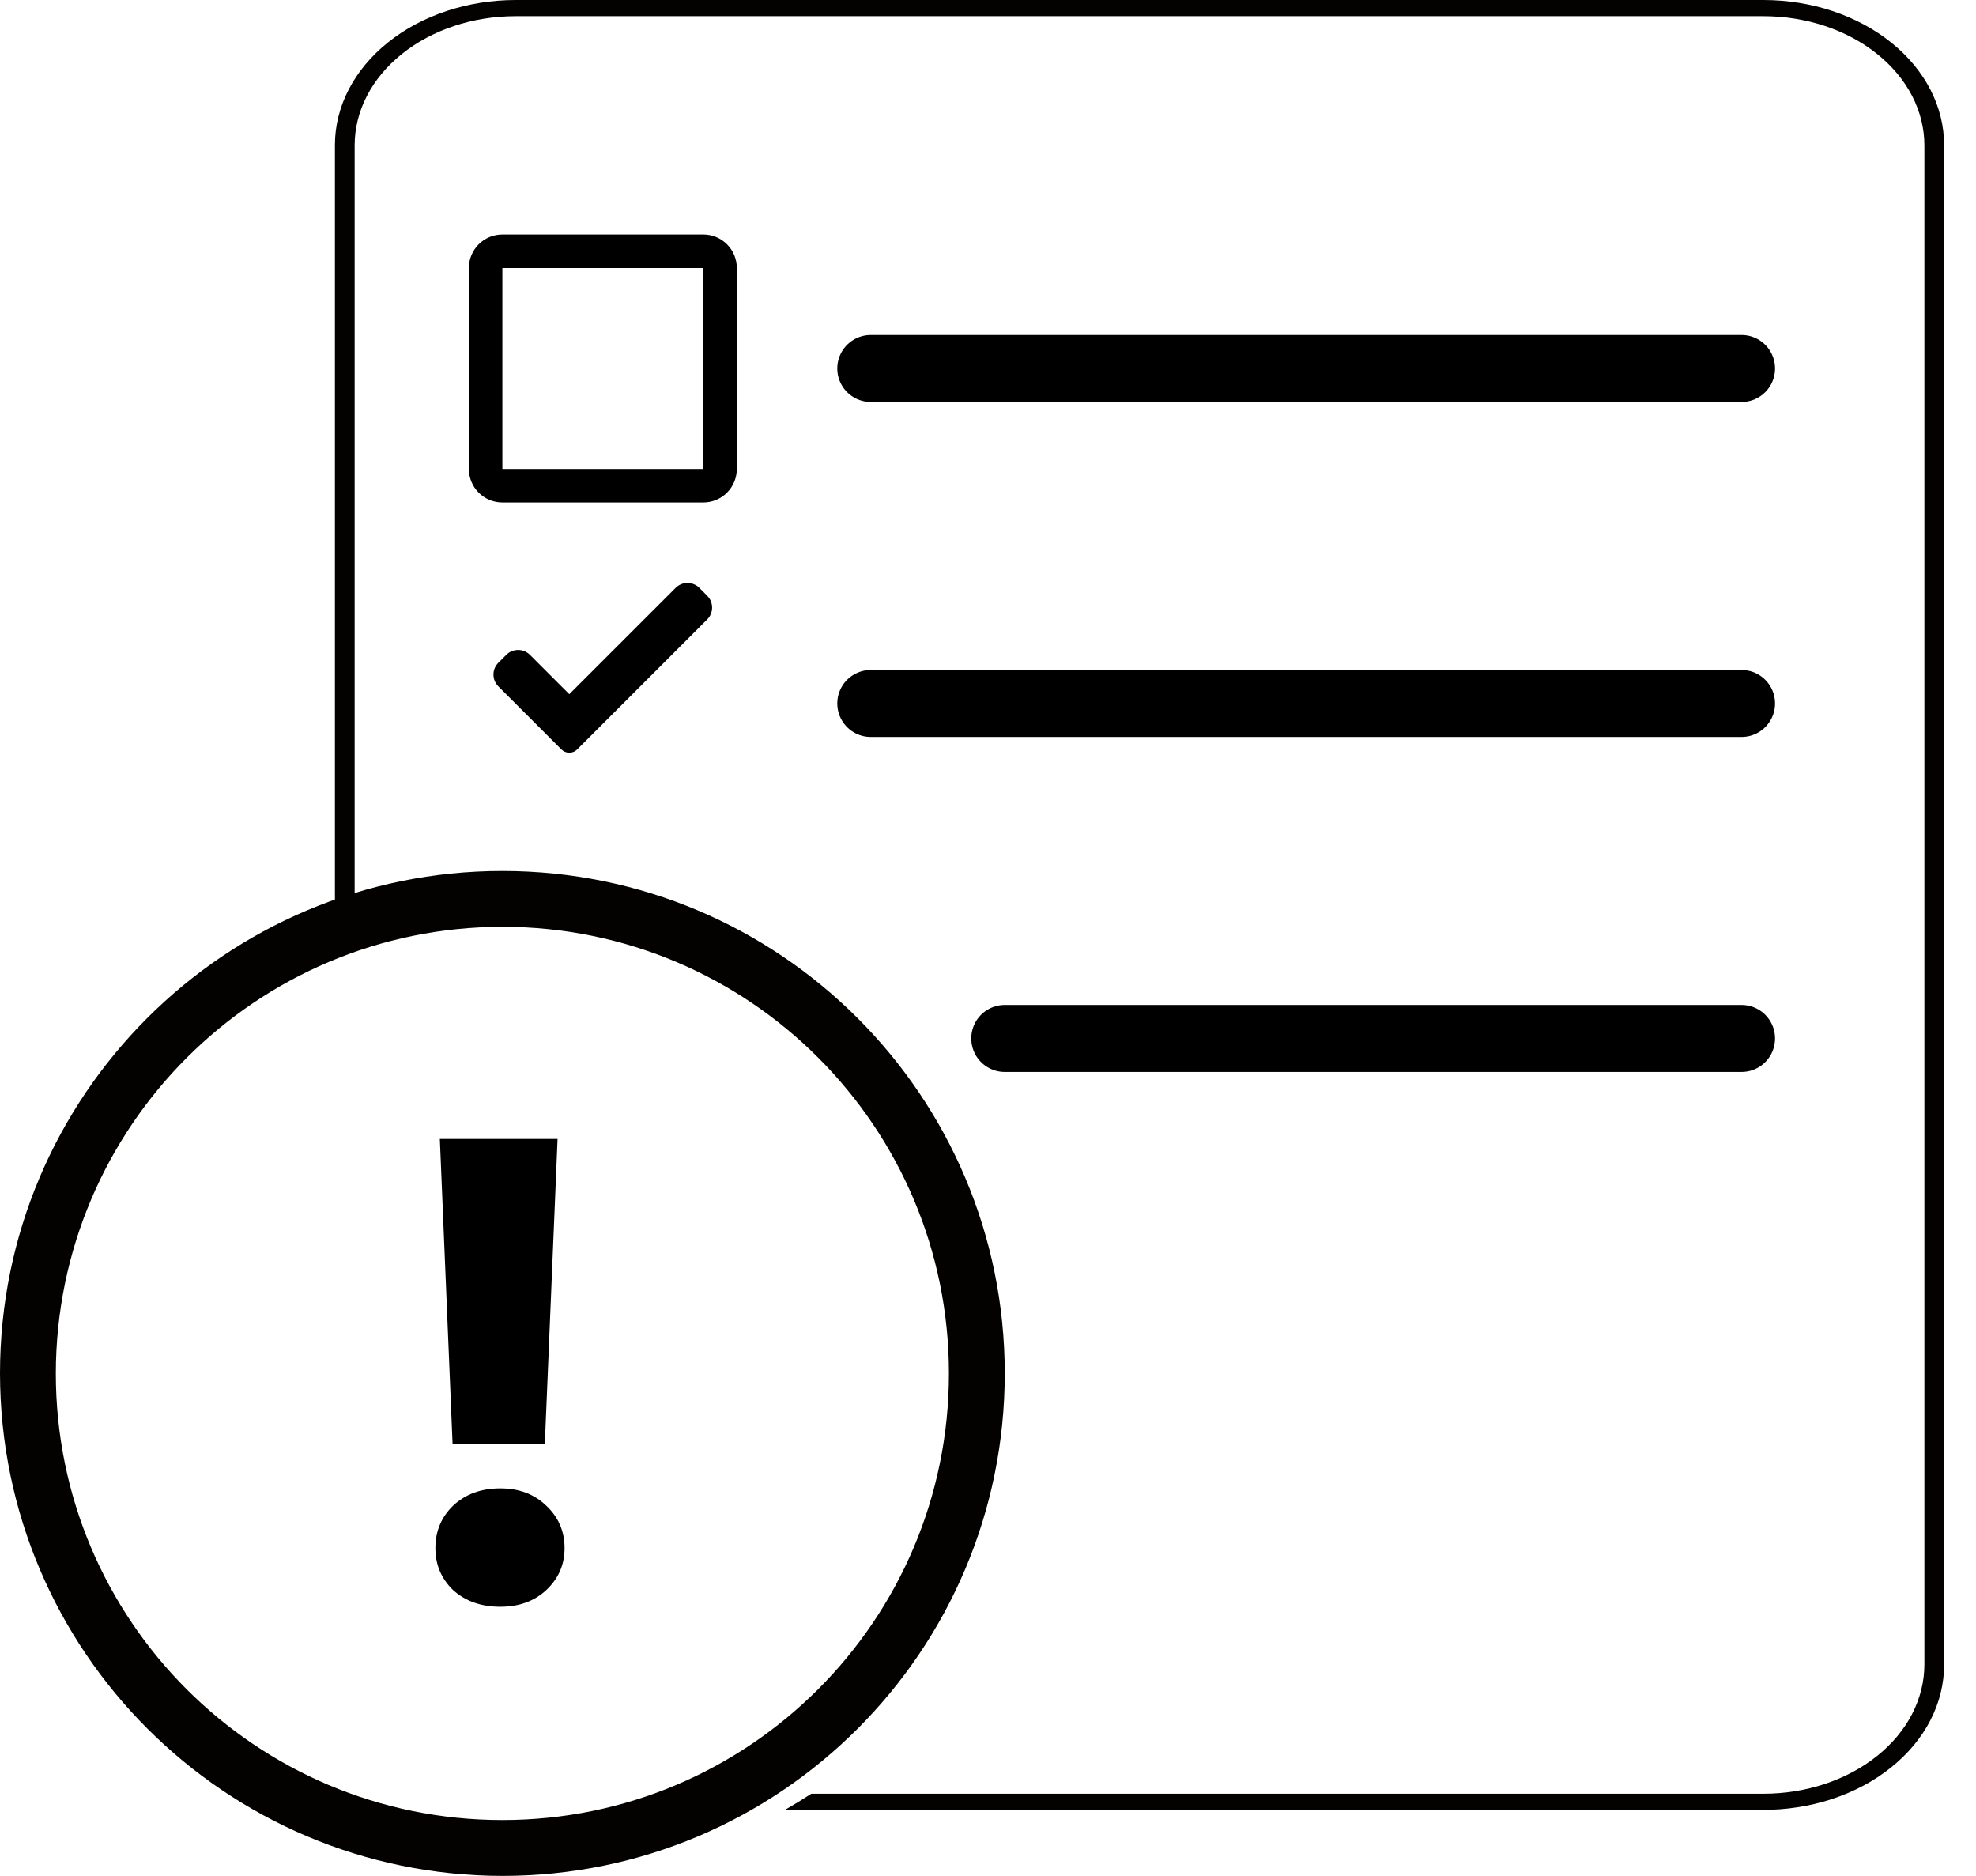
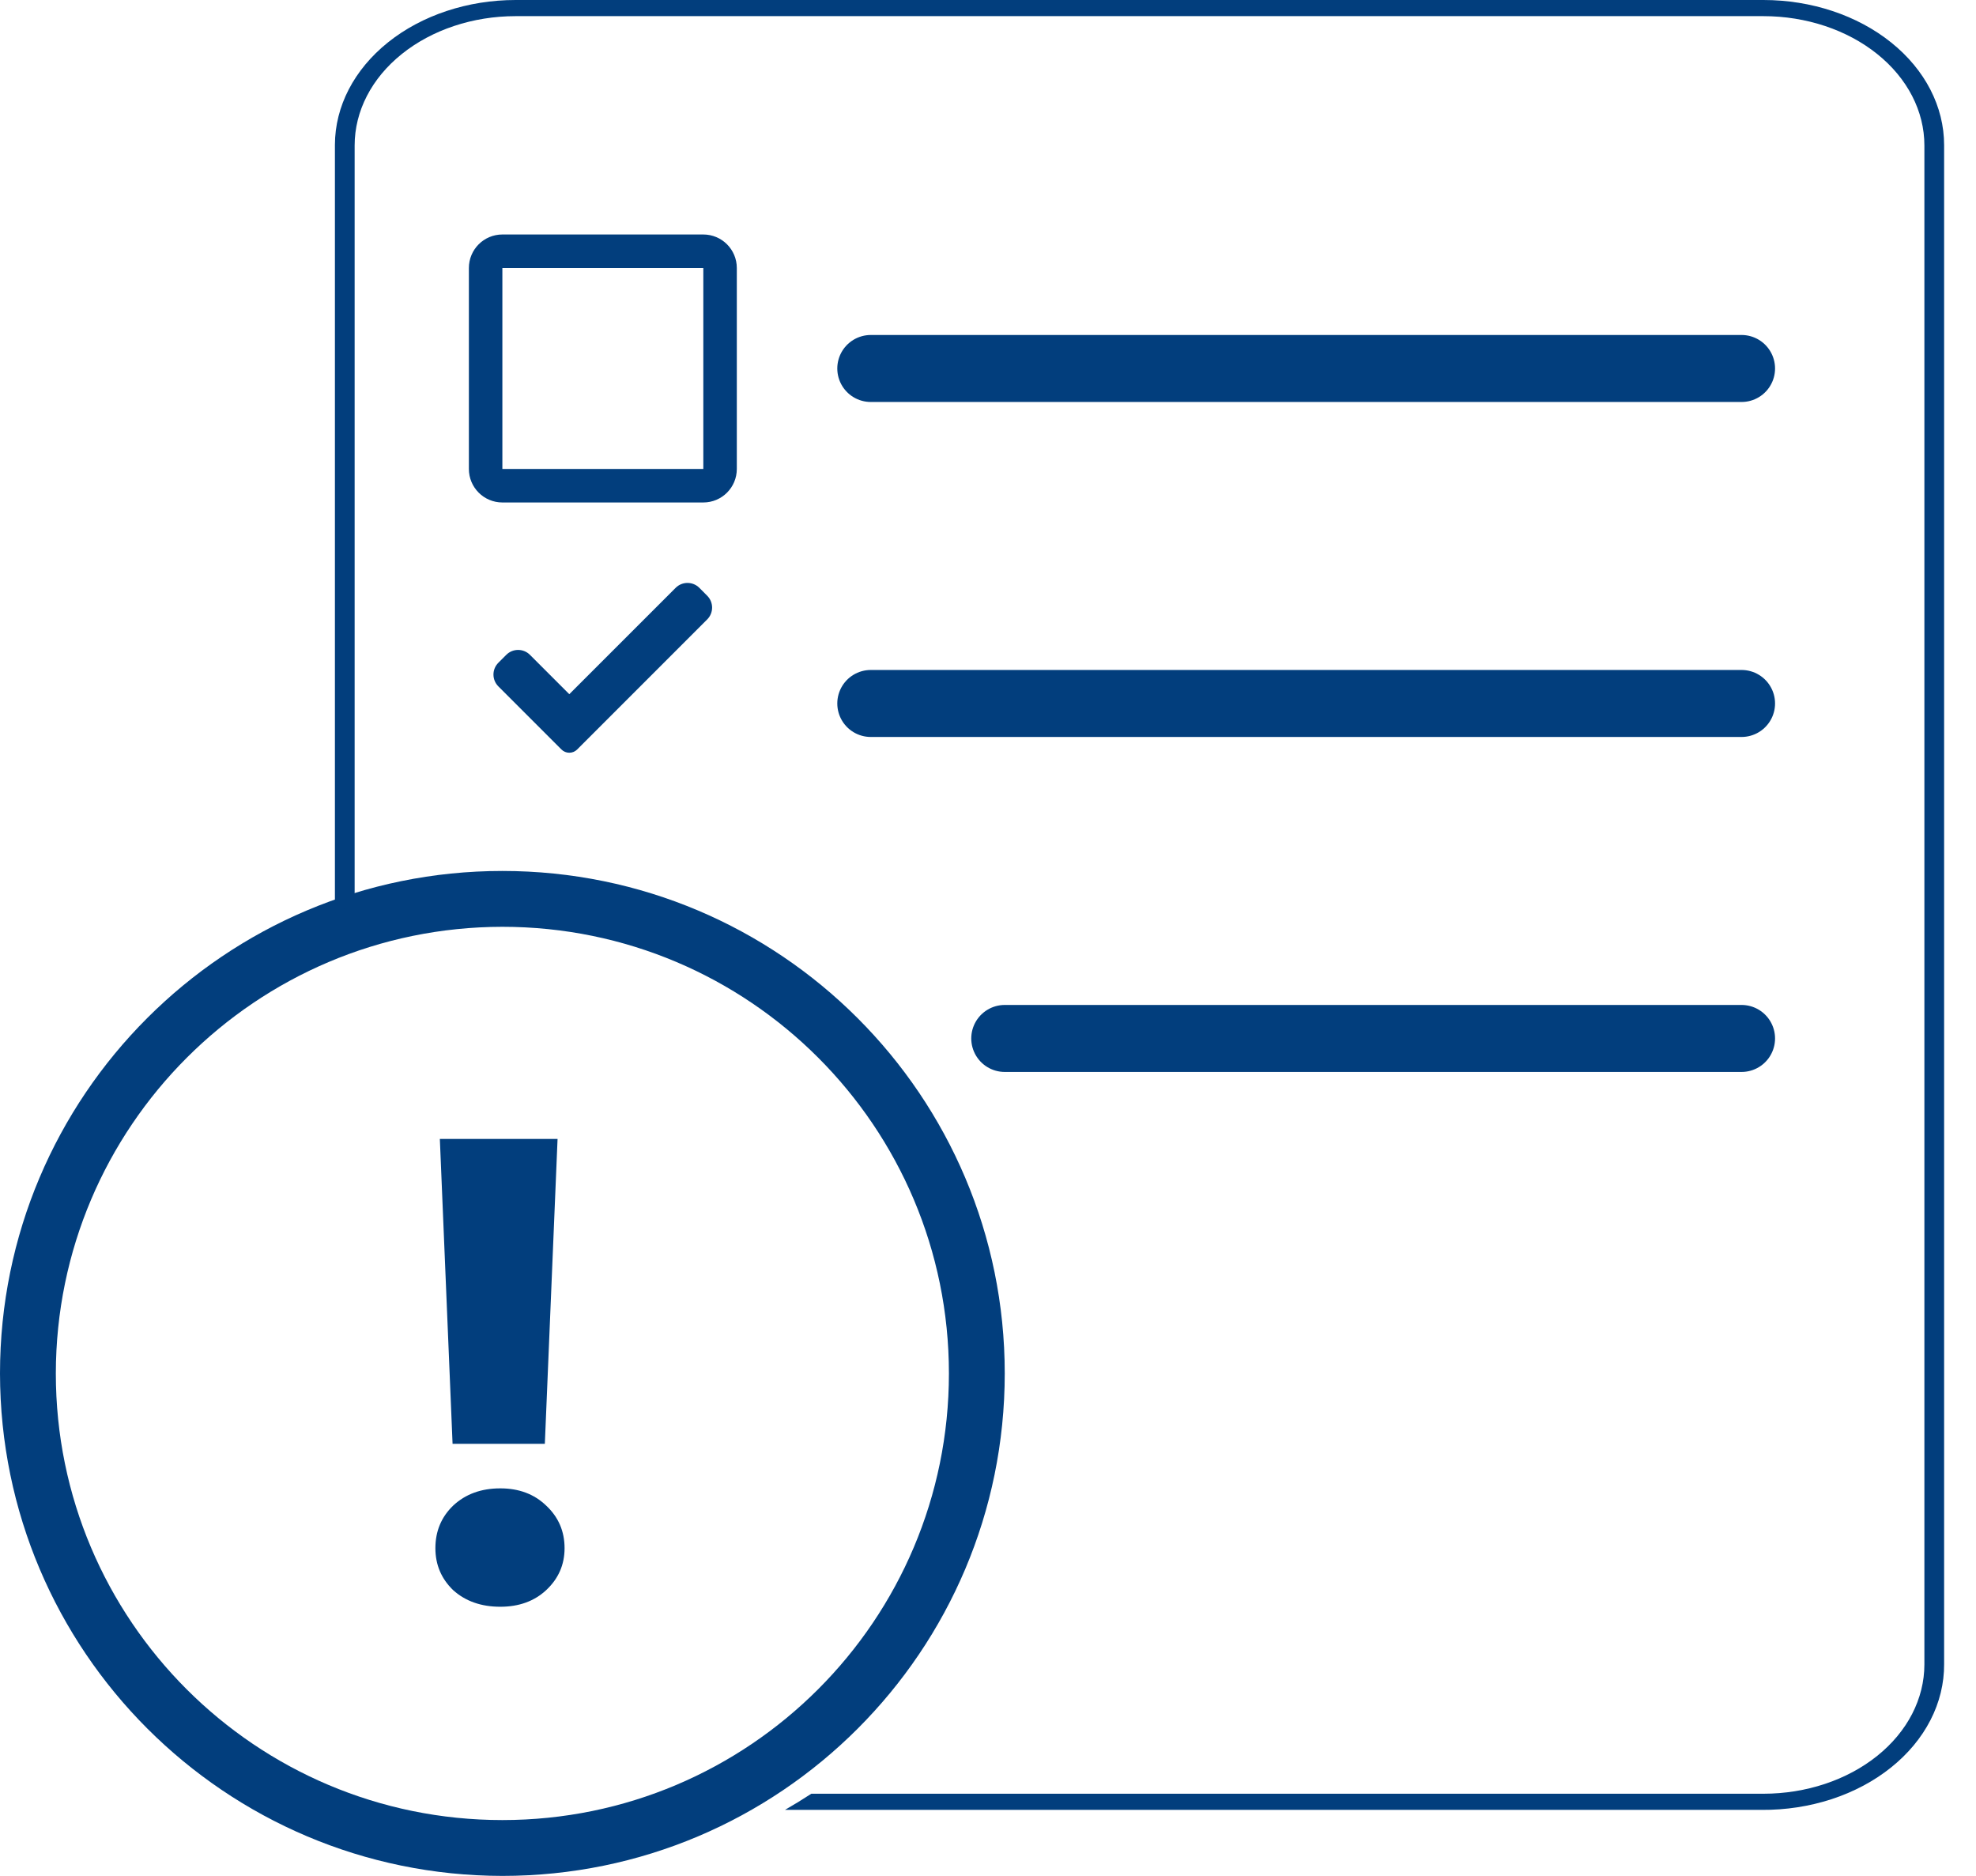
<svg xmlns="http://www.w3.org/2000/svg" width="59" height="56" viewBox="0 0 59 56" fill="none">
-   <path d="M15 56C23.284 56 30 49.284 30 41C30 32.716 23.284 26 15 26C6.716 26 0 32.716 0 41C0.01 49.28 6.72 55.99 15 56ZM15 27.667C22.364 27.667 28.333 33.636 28.333 41C28.333 48.364 22.364 54.333 15 54.333C7.636 54.333 1.667 48.364 1.667 41C1.675 33.64 7.64 27.675 15 27.667Z" fill="#040200" />
-   <path d="M26 11H52" stroke="black" stroke-width="2" stroke-linecap="round" stroke-linejoin="round" />
-   <path d="M26 21H52" stroke="black" stroke-width="2" stroke-linecap="round" stroke-linejoin="round" />
-   <path d="M30 31L52 31" stroke="black" stroke-width="2" stroke-linecap="round" stroke-linejoin="round" />
-   <rect x="14.5" y="7.5" width="7" height="7" rx="0.5" stroke="black" />
-   <path d="M17.234 22.373C17.172 22.436 17.087 22.471 16.998 22.471C16.91 22.471 16.825 22.436 16.763 22.373L14.881 20.491C14.685 20.295 14.685 19.979 14.881 19.784L15.117 19.548C15.312 19.353 15.628 19.353 15.823 19.548L16.998 20.723L20.174 17.548C20.369 17.353 20.686 17.353 20.881 17.548L21.116 17.784C21.311 17.979 21.311 18.296 21.116 18.491L17.234 22.373Z" fill="black" />
-   <path d="M16.648 34L16.268 43.101H13.513L13.133 34H16.648ZM14.938 47.965C14.368 47.965 13.899 47.8 13.532 47.471C13.177 47.129 13 46.711 13 46.217C13 45.71 13.177 45.286 13.532 44.944C13.899 44.602 14.368 44.431 14.938 44.431C15.495 44.431 15.951 44.602 16.306 44.944C16.673 45.286 16.857 45.71 16.857 46.217C16.857 46.711 16.673 47.129 16.306 47.471C15.951 47.8 15.495 47.965 14.938 47.965Z" fill="black" />
-   <path d="M23.438 54.029H52.604C53.319 54.034 54.027 53.925 54.689 53.709C55.351 53.492 55.953 53.172 56.459 52.767C56.966 52.362 57.367 51.881 57.64 51.35C57.913 50.82 58.051 50.251 58.048 49.678V4.332C58.048 3.183 57.48 2.081 56.468 1.269C55.456 0.456 54.083 0 52.652 0H15.396C13.967 -2.8453e-06 12.596 0.455 11.585 1.265C10.573 2.076 10.003 3.175 10 4.322V27.248C10.194 27.163 10.39 27.082 10.589 27.006V4.342C10.589 3.318 11.095 2.336 11.997 1.613C12.898 0.889 14.121 0.482 15.396 0.482H52.652C53.927 0.482 55.15 0.889 56.051 1.613C56.953 2.336 57.459 3.318 57.459 4.342V49.687C57.459 50.711 56.953 51.693 56.051 52.416C55.15 53.14 53.927 53.547 52.652 53.547H24.224C23.967 53.715 23.705 53.876 23.438 54.029Z" fill="#040200" />
+   <path d="M15 56C23.284 56 30 49.284 30 41C30 32.716 23.284 26 15 26C6.716 26 0 32.716 0 41C0.01 49.28 6.72 55.99 15 56ZM15 27.667C22.364 27.667 28.333 33.636 28.333 41C28.333 48.364 22.364 54.333 15 54.333C7.636 54.333 1.667 48.364 1.667 41C1.675 33.64 7.64 27.675 15 27.667Z" fill="#023E7D" />
+   <path d="M26 11H52" stroke="#023E7D" stroke-width="2" stroke-linecap="round" stroke-linejoin="round" />
+   <path d="M26 21H52" stroke="#023E7D" stroke-width="2" stroke-linecap="round" stroke-linejoin="round" />
+   <path d="M30 31L52 31" stroke="#023E7D" stroke-width="2" stroke-linecap="round" stroke-linejoin="round" />
+   <rect x="14.5" y="7.5" width="7" height="7" rx="0.5" stroke="#023E7D" />
+   <path d="M17.234 22.373C17.172 22.436 17.087 22.471 16.998 22.471C16.91 22.471 16.825 22.436 16.763 22.373L14.881 20.491C14.685 20.295 14.685 19.979 14.881 19.784L15.117 19.548C15.312 19.353 15.628 19.353 15.823 19.548L16.998 20.723L20.174 17.548C20.369 17.353 20.686 17.353 20.881 17.548L21.116 17.784C21.311 17.979 21.311 18.296 21.116 18.491L17.234 22.373Z" fill="#023E7D" />
+   <path d="M16.648 34L16.268 43.101H13.513L13.133 34H16.648ZM14.938 47.965C14.368 47.965 13.899 47.8 13.532 47.471C13.177 47.129 13 46.711 13 46.217C13 45.71 13.177 45.286 13.532 44.944C13.899 44.602 14.368 44.431 14.938 44.431C15.495 44.431 15.951 44.602 16.306 44.944C16.673 45.286 16.857 45.71 16.857 46.217C16.857 46.711 16.673 47.129 16.306 47.471C15.951 47.8 15.495 47.965 14.938 47.965Z" fill="#023E7D" />
+   <path d="M23.438 54.029H52.604C53.319 54.034 54.027 53.925 54.689 53.709C55.351 53.492 55.953 53.172 56.459 52.767C56.966 52.362 57.367 51.881 57.64 51.35C57.913 50.82 58.051 50.251 58.048 49.678V4.332C58.048 3.183 57.48 2.081 56.468 1.269C55.456 0.456 54.083 0 52.652 0H15.396C13.967 -2.8453e-06 12.596 0.455 11.585 1.265C10.573 2.076 10.003 3.175 10 4.322V27.248C10.194 27.163 10.39 27.082 10.589 27.006V4.342C10.589 3.318 11.095 2.336 11.997 1.613C12.898 0.889 14.121 0.482 15.396 0.482H52.652C53.927 0.482 55.15 0.889 56.051 1.613C56.953 2.336 57.459 3.318 57.459 4.342V49.687C57.459 50.711 56.953 51.693 56.051 52.416C55.15 53.14 53.927 53.547 52.652 53.547H24.224C23.967 53.715 23.705 53.876 23.438 54.029Z" fill="#023E7D" />
</svg>
